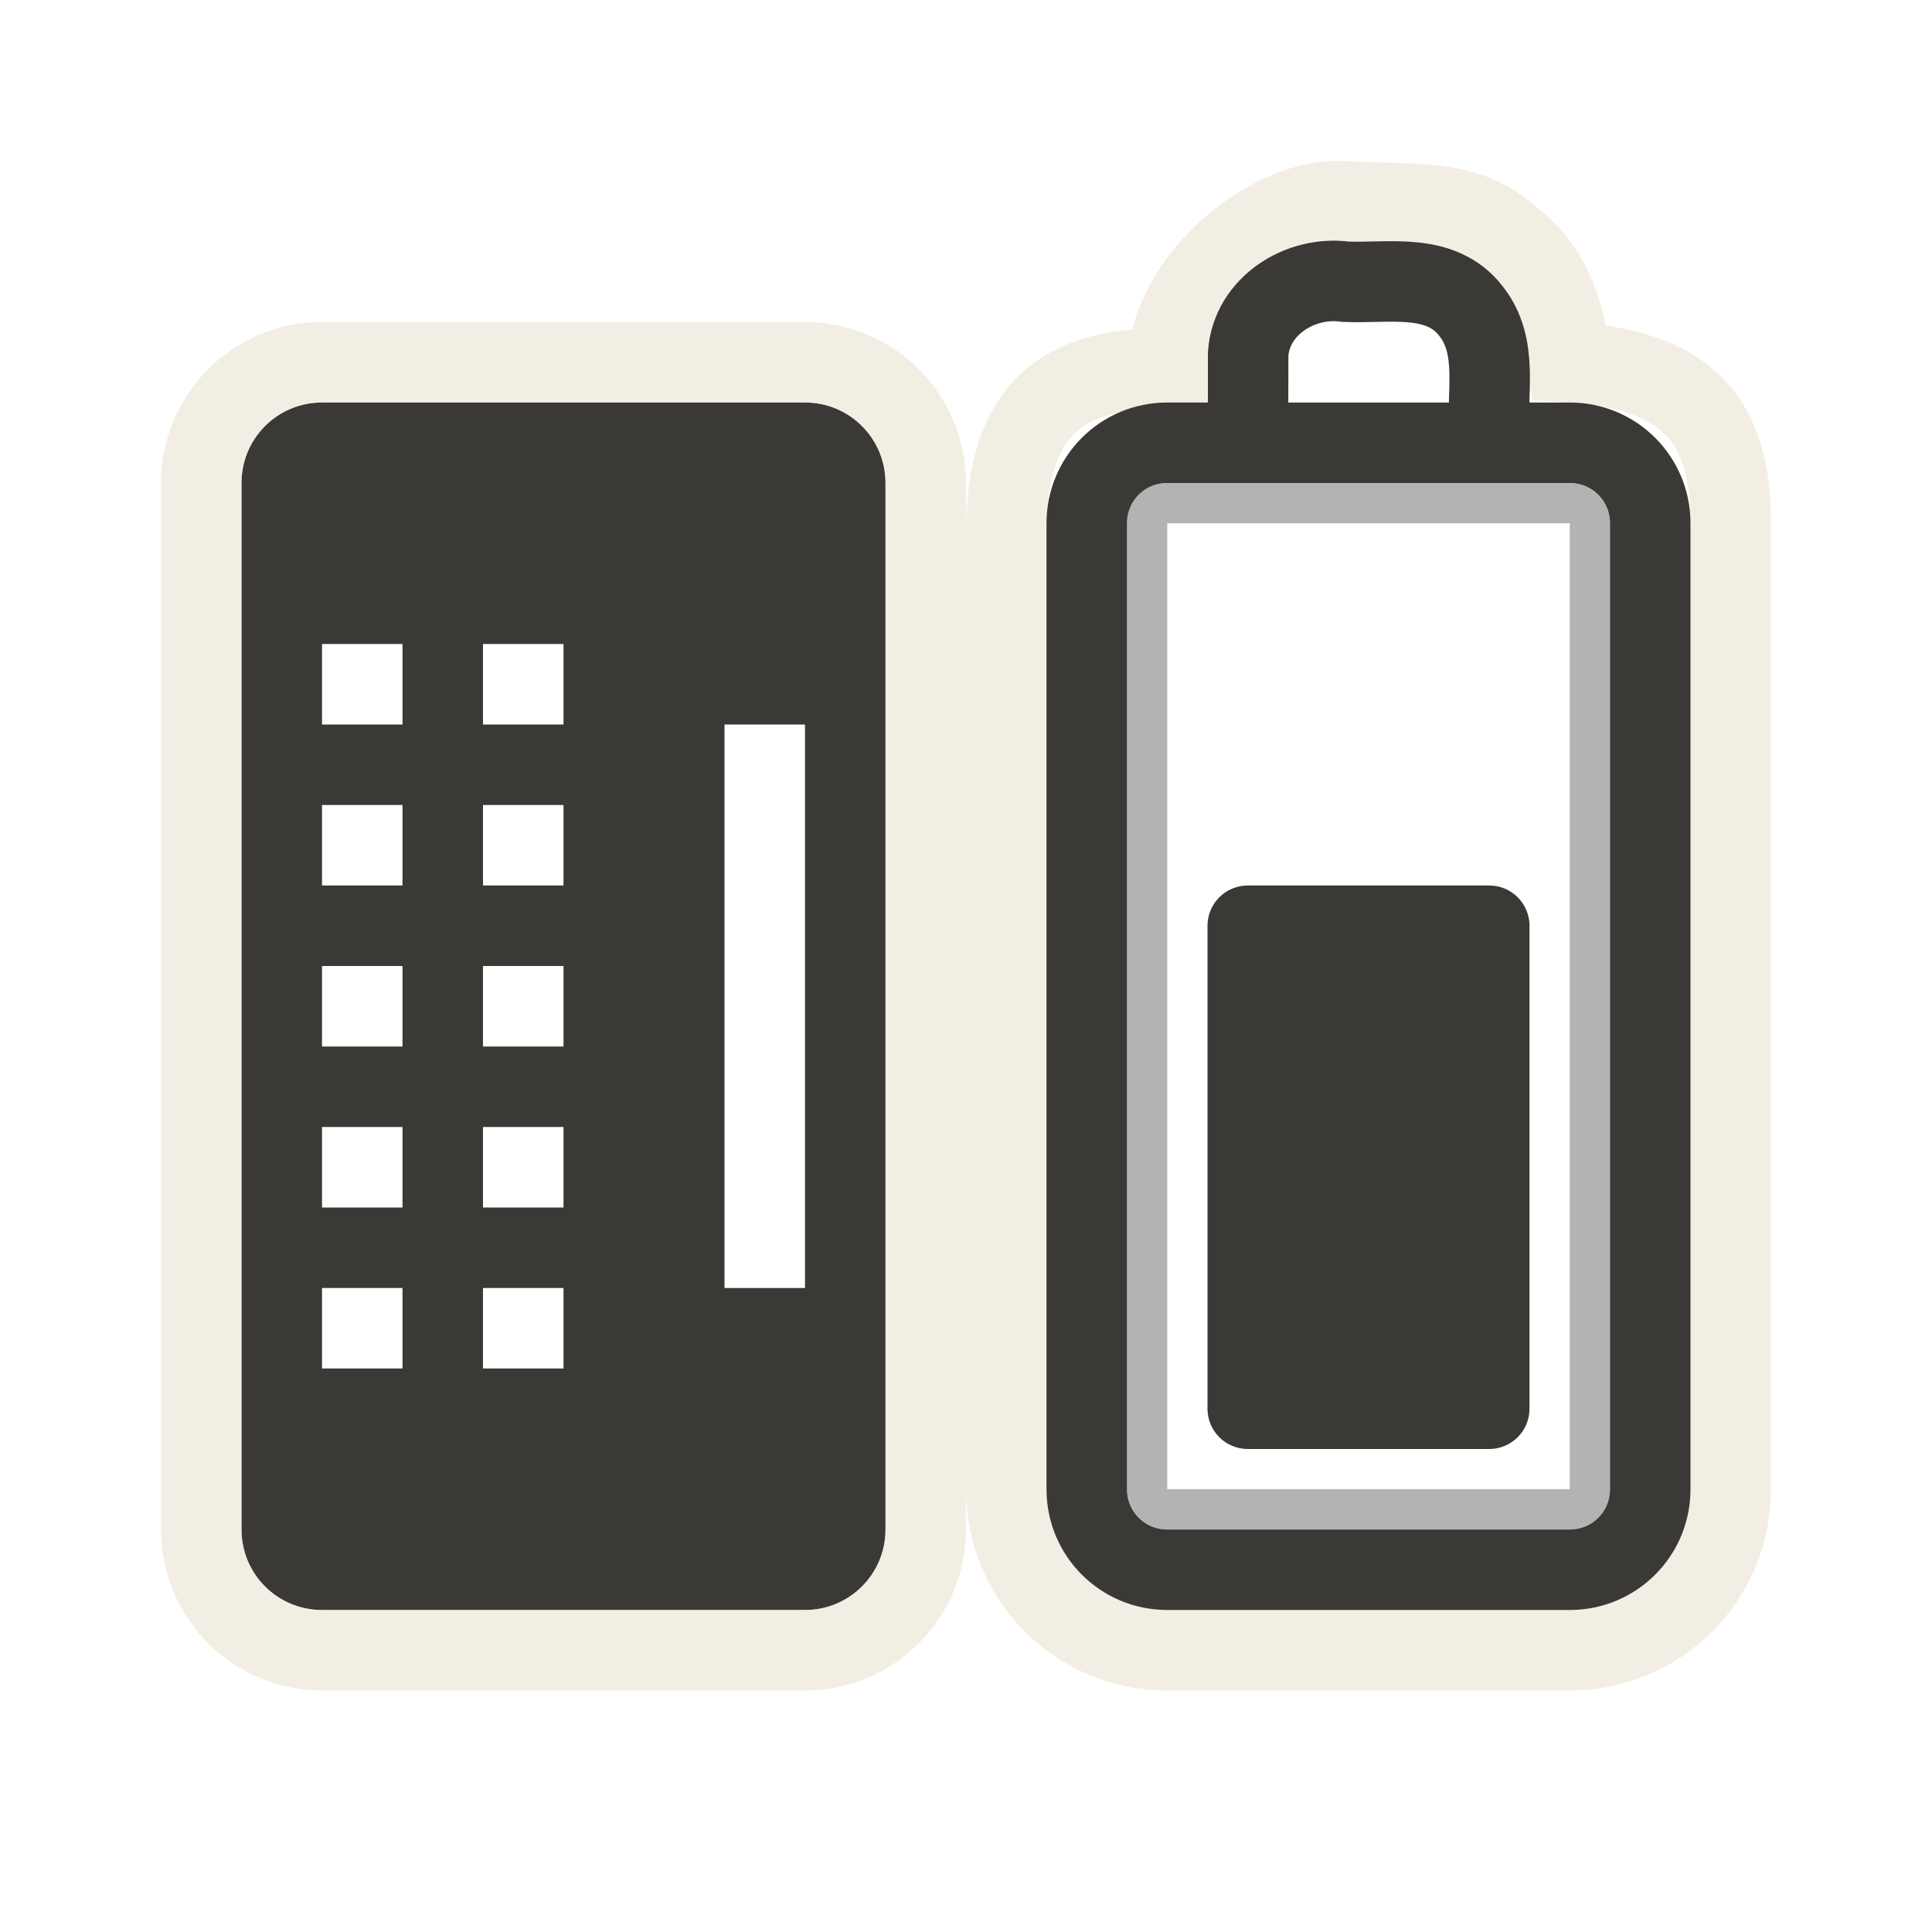
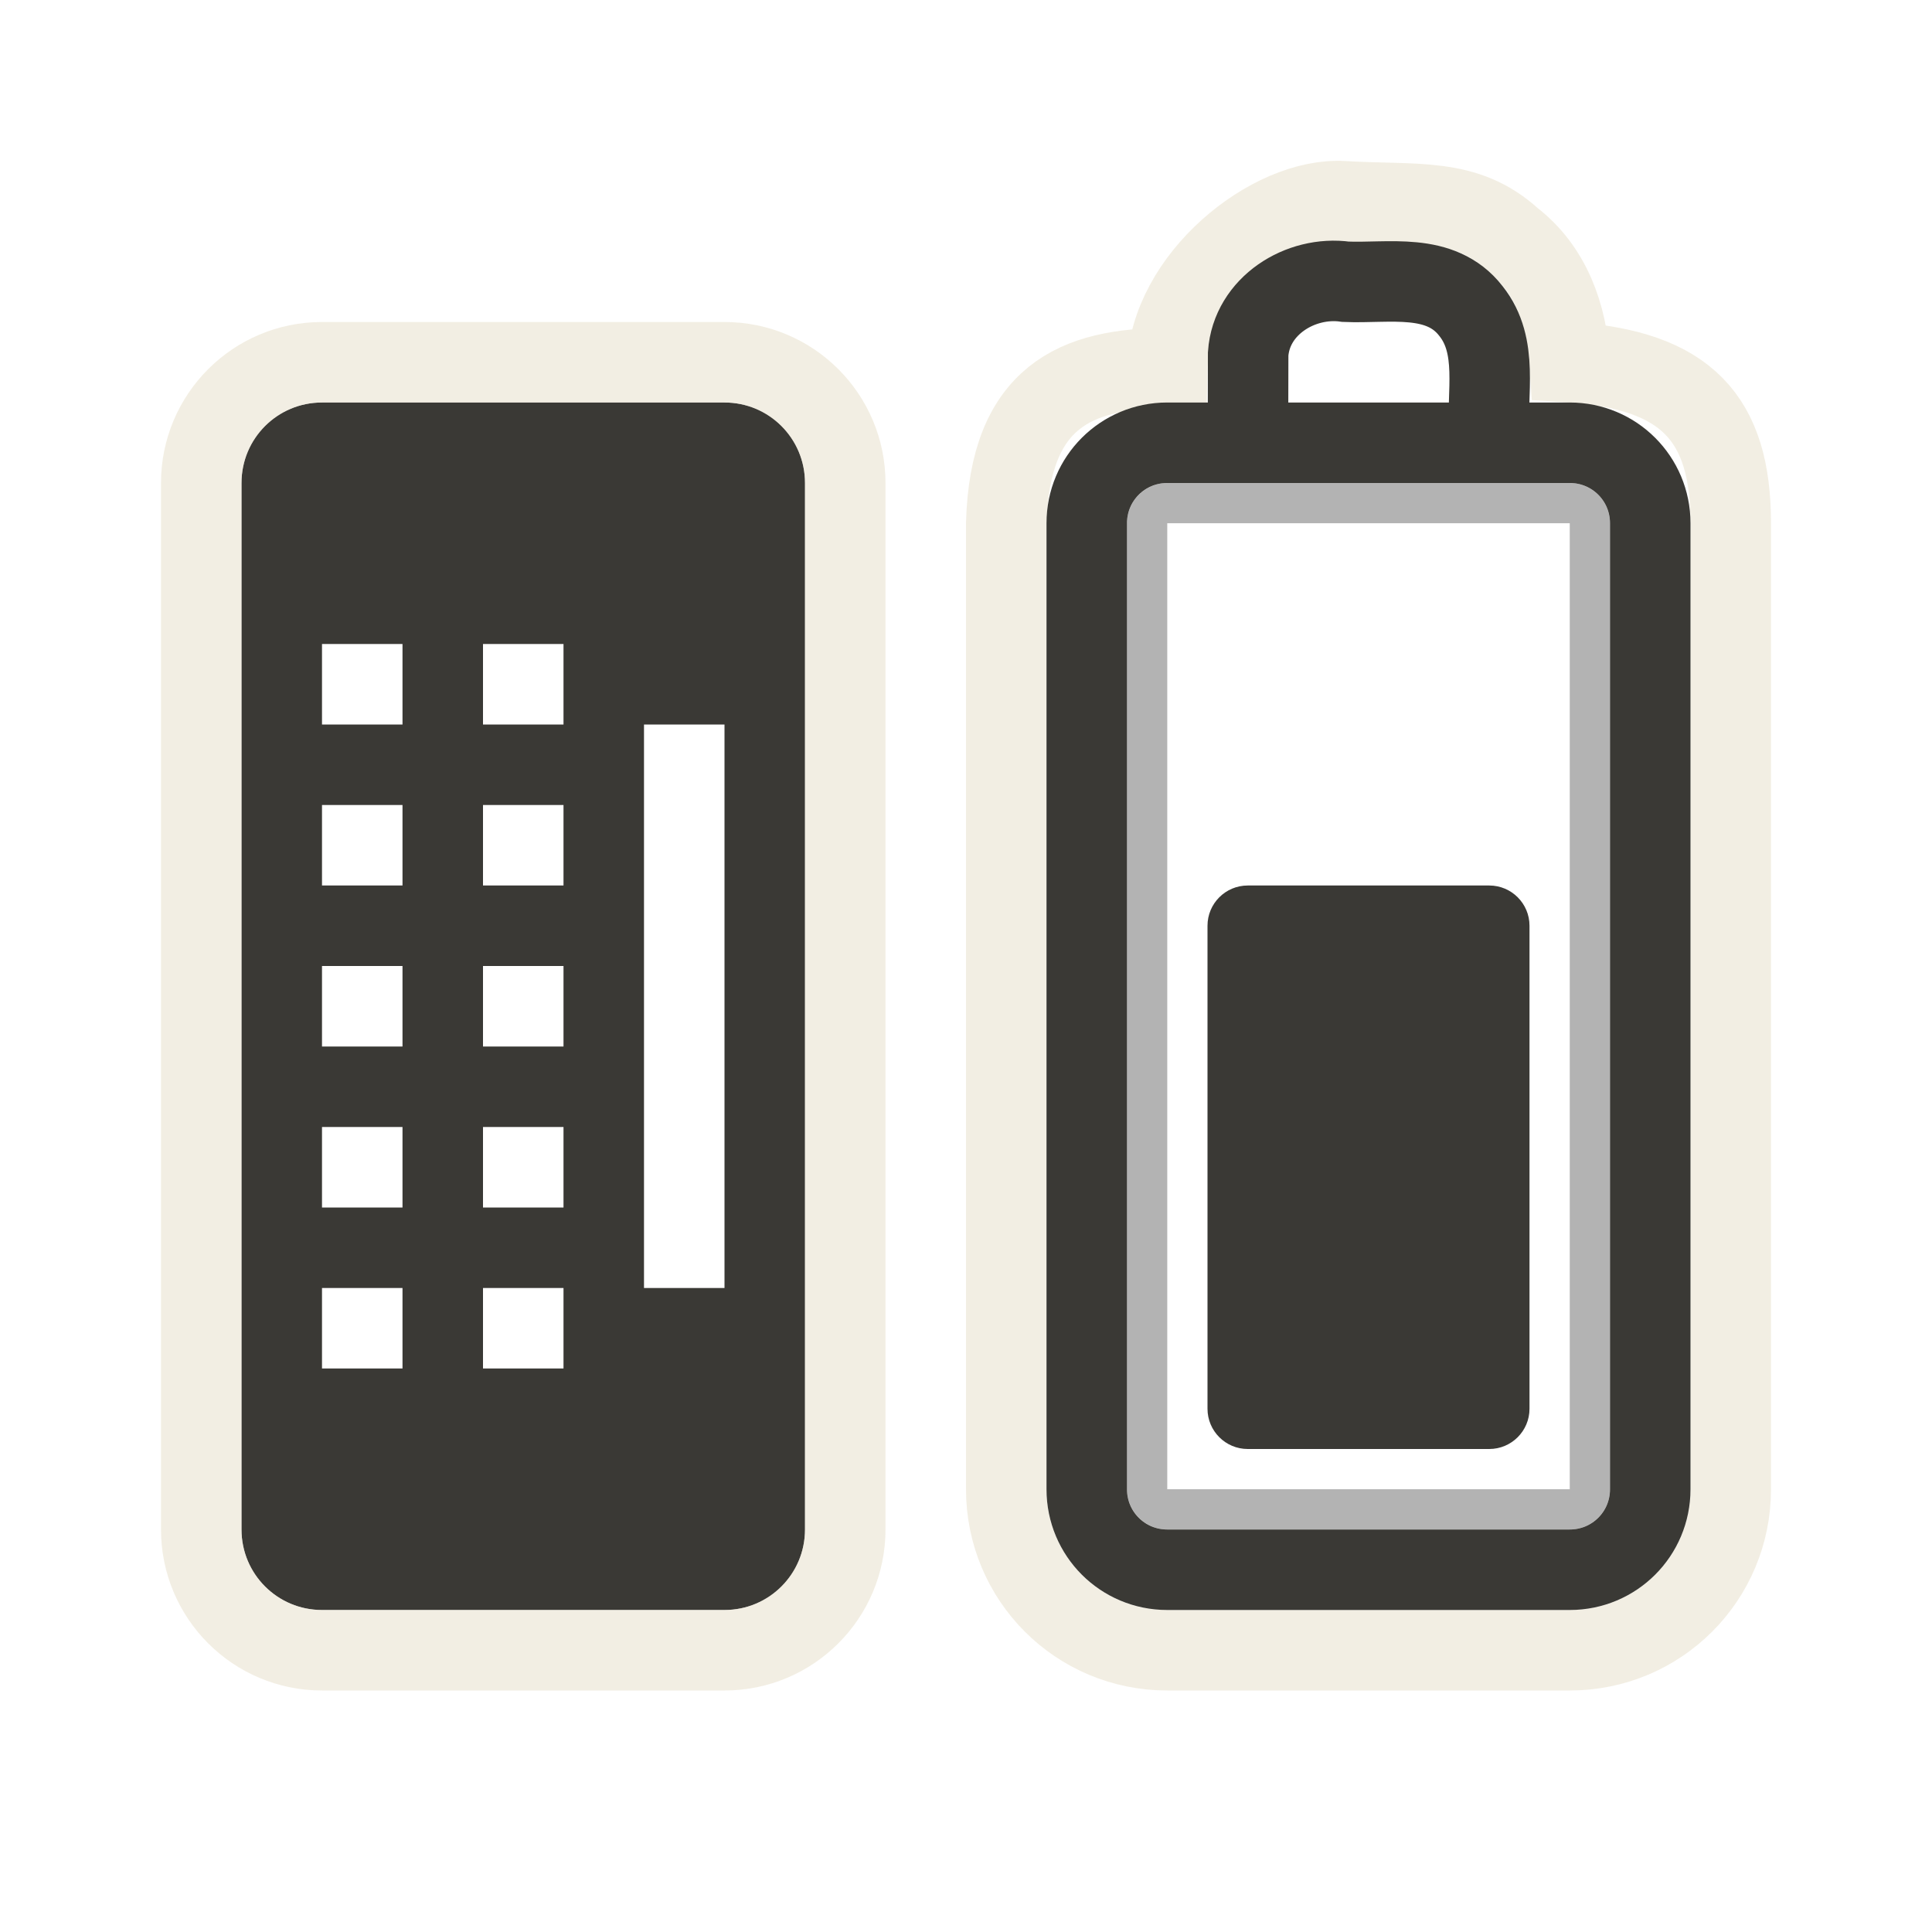
<svg xmlns="http://www.w3.org/2000/svg" version="1.0" width="24" height="24" id="svg3206">
-   <defs id="defs3208" />
+   <defs id="defs3208">
+     </defs>
  <rect width="12.5" height="5.5" rx="0.25" ry="0.25" x="-18.75" y="14.25" transform="matrix(0,-1,1,0,0,0)" id="rect3236" style="opacity:0.3;fill:none;fill-opacity:1;fill-rule:nonzero;stroke:#000000;stroke-width:0.5;stroke-linecap:round;stroke-linejoin:miter;marker:none;marker-start:none;marker-mid:none;marker-end:none;stroke-miterlimit:4;stroke-dasharray:none;stroke-dashoffset:0;stroke-opacity:1;visibility:visible;display:inline;overflow:visible;enable-background:accumulate" />
  <path d="M 12.5,18.5 C 12.5,19.608 13.392,20.5 14.5,20.5 L 19.5,20.5 C 20.608,20.5 21.5,19.608 21.5,18.5 L 21.5,6.5 C 21.5,5.198 20.95,4.596 19.5,4.5 C 19.465,3.913 19.263,3.34 18.781,2.969 C 18.206,2.444 17.592,2.554 16.688,2.5 C 15.783,2.446 14.524,3.469 14.5,4.574 C 13.365,4.574 12.544,4.929 12.5,6.5 L 12.5,18.5 z" id="rect3225" style="opacity:0.6;fill:none;fill-opacity:1;fill-rule:nonzero;stroke:#eae3d0;stroke-width:1;stroke-linecap:round;stroke-linejoin:miter;marker:none;marker-start:none;marker-mid:none;marker-end:none;stroke-miterlimit:4;stroke-dasharray:none;stroke-dashoffset:0;stroke-opacity:1;visibility:visible;display:inline;overflow:visible;enable-background:accumulate" />
  <rect width="4" height="7" rx="0.5" ry="0.5" x="15" y="11" id="rect3728" style="fill:#3a3935;fill-opacity:1;fill-rule:evenodd;stroke:none;stroke-width:1.7;stroke-linecap:round;stroke-linejoin:miter;marker:none;marker-start:none;marker-mid:none;marker-end:none;stroke-miterlimit:4;stroke-dasharray:none;stroke-dashoffset:0;stroke-opacity:1;visibility:visible;display:inline;overflow:visible;enable-background:accumulate" />
  <path d="M 13.5,18.5 L 13.5,6.5 C 13.5,5.946 13.946,5.5 14.5,5.5 L 19.5,5.5 C 20.054,5.5 20.5,5.946 20.5,6.5 L 20.5,18.5 C 20.5,19.054 20.054,19.5 19.5,19.5 L 14.5,19.5 C 13.946,19.5 13.5,19.054 13.5,18.5 z M 15.503,5.382 C 15.503,5.054 15.504,4.725 15.505,4.397 C 15.546,3.8 16.155,3.421 16.717,3.5 C 17.25,3.523 17.894,3.376 18.272,3.863 C 18.623,4.302 18.464,4.884 18.5,5.4" id="rect2442" style="fill:none;fill-opacity:1;fill-rule:nonzero;stroke:#3a3935;stroke-width:1;stroke-linecap:round;stroke-linejoin:miter;marker:none;marker-start:none;marker-mid:none;marker-end:none;stroke-miterlimit:4;stroke-dashoffset:0;stroke-opacity:1;visibility:visible;display:inline;overflow:visible;enable-background:accumulate" />
-   <path d="M 4,5 C 3.446,5 3,5.446 3,6 L 3,19 C 3,19.554 3.446,20 4,20 L 10,20 C 10.554,20 11,19.554 11,19 L 11,6 C 11,5.446 10.554,5 10,5 L 4,5 z M 4,8 L 5,8 L 5,9 L 4,9 L 4,8 z M 6,8 L 7,8 L 7,9 L 6,9 L 6,8 z M 9,9 L 10,9 L 10,16 L 9,16 L 9,9 z M 4,10 L 5,10 L 5,11 L 4,11 L 4,10 z M 6,10 L 7,10 L 7,11 L 6,11 L 6,10 z M 4,12 L 5,12 L 5,13 L 4,13 L 4,12 z M 6,12 L 7,12 L 7,13 L 6,13 L 6,12 z M 4,14 L 5,14 L 5,15 L 4,15 L 4,14 z M 6,14 L 7,14 L 7,15 L 6,15 L 6,14 z M 4,16 L 5,16 L 5,17 L 4,17 L 4,16 z M 6,16 L 7,16 L 7,17 L 6,17 L 6,16 z" id="rect2397" style="fill:#3a3935;fill-opacity:1;fill-rule:evenodd;stroke:none;stroke-width:1.7;stroke-linecap:round;stroke-linejoin:miter;marker:none;marker-start:none;marker-mid:none;marker-end:none;stroke-miterlimit:4;stroke-dasharray:none;stroke-dashoffset:0;stroke-opacity:1;visibility:visible;display:inline;overflow:visible;enable-background:accumulate" />
-   <rect width="9" height="16" rx="1.5" ry="1.5" x="2.5" y="4.5" id="rect3322" style="opacity:0.6;fill:none;fill-opacity:1;fill-rule:nonzero;stroke:#eae3d0;stroke-width:1;stroke-linecap:round;stroke-linejoin:miter;marker:none;marker-start:none;marker-mid:none;marker-end:none;stroke-miterlimit:4;stroke-dasharray:none;stroke-dashoffset:0;stroke-opacity:1;visibility:visible;display:inline;overflow:visible;enable-background:accumulate" />
+   <path d="M 4,5 C 3.446,5 3,5.446 3,6 L 3,19 C 3,19.554 3.446,20 4,20 L 9,20 C 9.554,20 10,19.554 10,19 L 10,6 C 10,5.446 9.554,5 9,5 L 4,5 z M 4,8 L 5,8 L 5,9 L 4,9 L 4,8 z M 6,8 L 7,8 L 7,9 L 6,9 L 6,8 z M 8,9 L 9,9 L 9,16 L 8,16 L 8,9 z M 4,10 L 5,10 L 5,11 L 4,11 L 4,10 z M 6,10 L 7,10 L 7,11 L 6,11 L 6,10 z M 4,12 L 5,12 L 5,13 L 4,13 L 4,12 z M 6,12 L 7,12 L 7,13 L 6,13 L 6,12 z M 4,14 L 5,14 L 5,15 L 4,15 L 4,14 z M 6,14 L 7,14 L 7,15 L 6,15 L 6,14 z M 4,16 L 5,16 L 5,17 L 4,17 L 4,16 z M 6,16 L 7,16 L 7,17 L 6,17 L 6,16 z" id="rect2397" style="fill:#3a3935;fill-opacity:1;fill-rule:evenodd;stroke:none;stroke-width:1.7;stroke-linecap:round;stroke-linejoin:miter;marker:none;marker-start:none;marker-mid:none;marker-end:none;stroke-miterlimit:4;stroke-dasharray:none;stroke-dashoffset:0;stroke-opacity:1;visibility:visible;display:inline;overflow:visible;enable-background:accumulate" />
+   <rect width="8" height="16" rx="1.5" ry="1.5" x="2.5" y="4.5" id="rect3322" style="opacity:0.6;fill:none;fill-opacity:1;fill-rule:nonzero;stroke:#eae3d0;stroke-width:1;stroke-linecap:round;stroke-linejoin:miter;marker:none;marker-start:none;marker-mid:none;marker-end:none;stroke-miterlimit:4;stroke-dasharray:none;stroke-dashoffset:0;stroke-opacity:1;visibility:visible;display:inline;overflow:visible;enable-background:accumulate" />
</svg>
